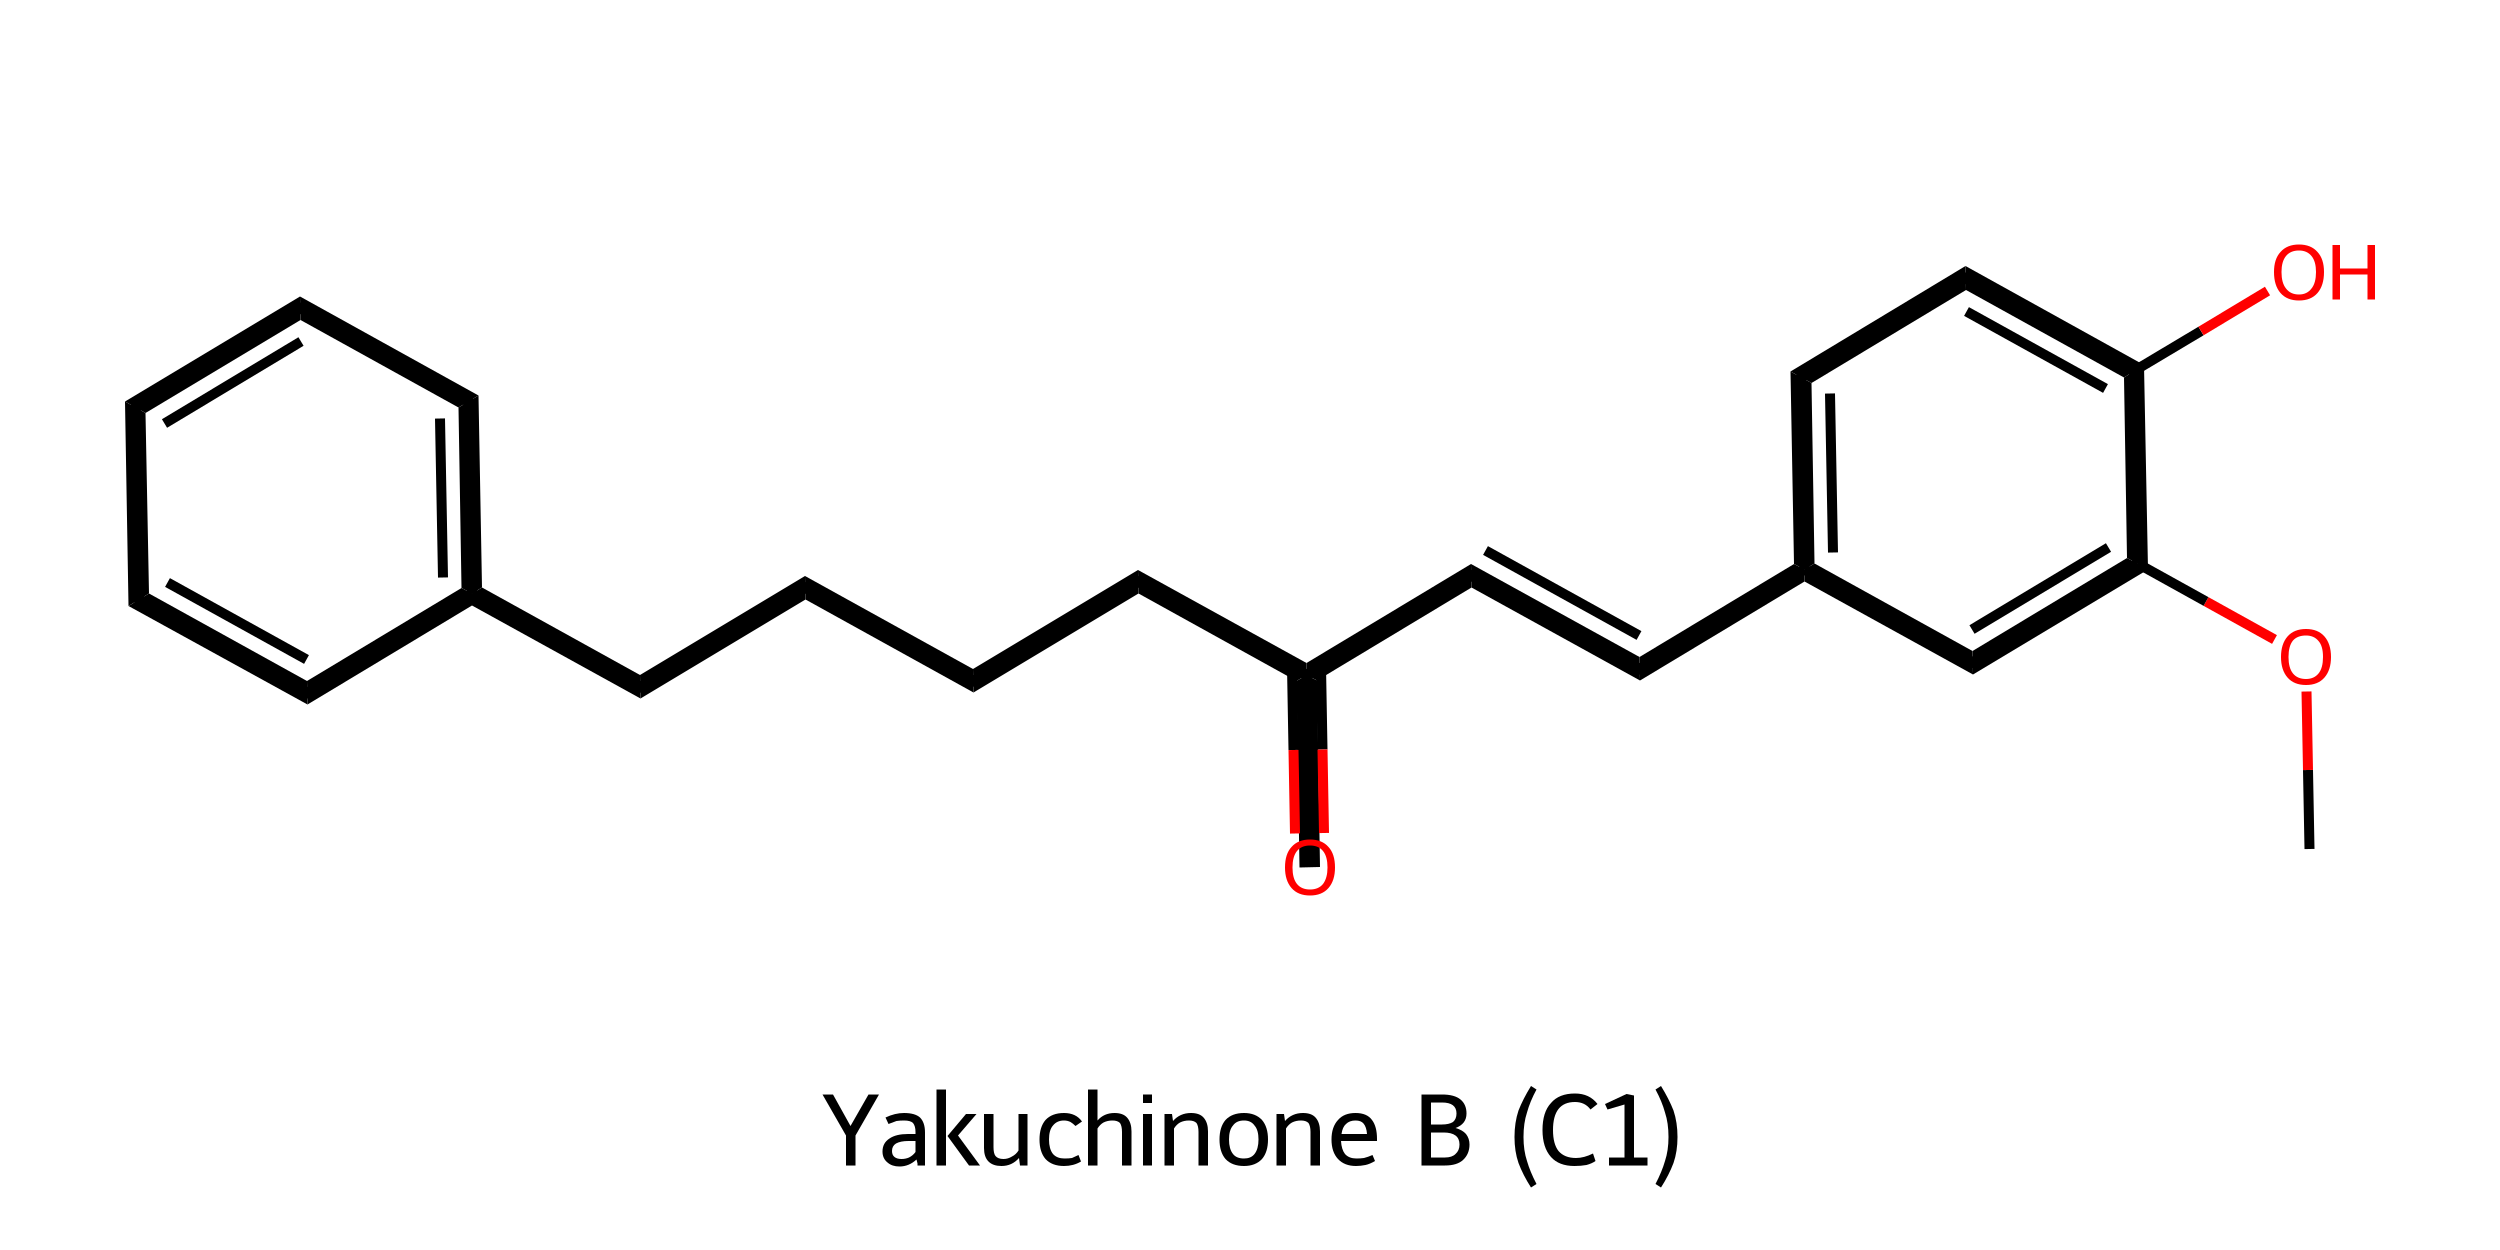
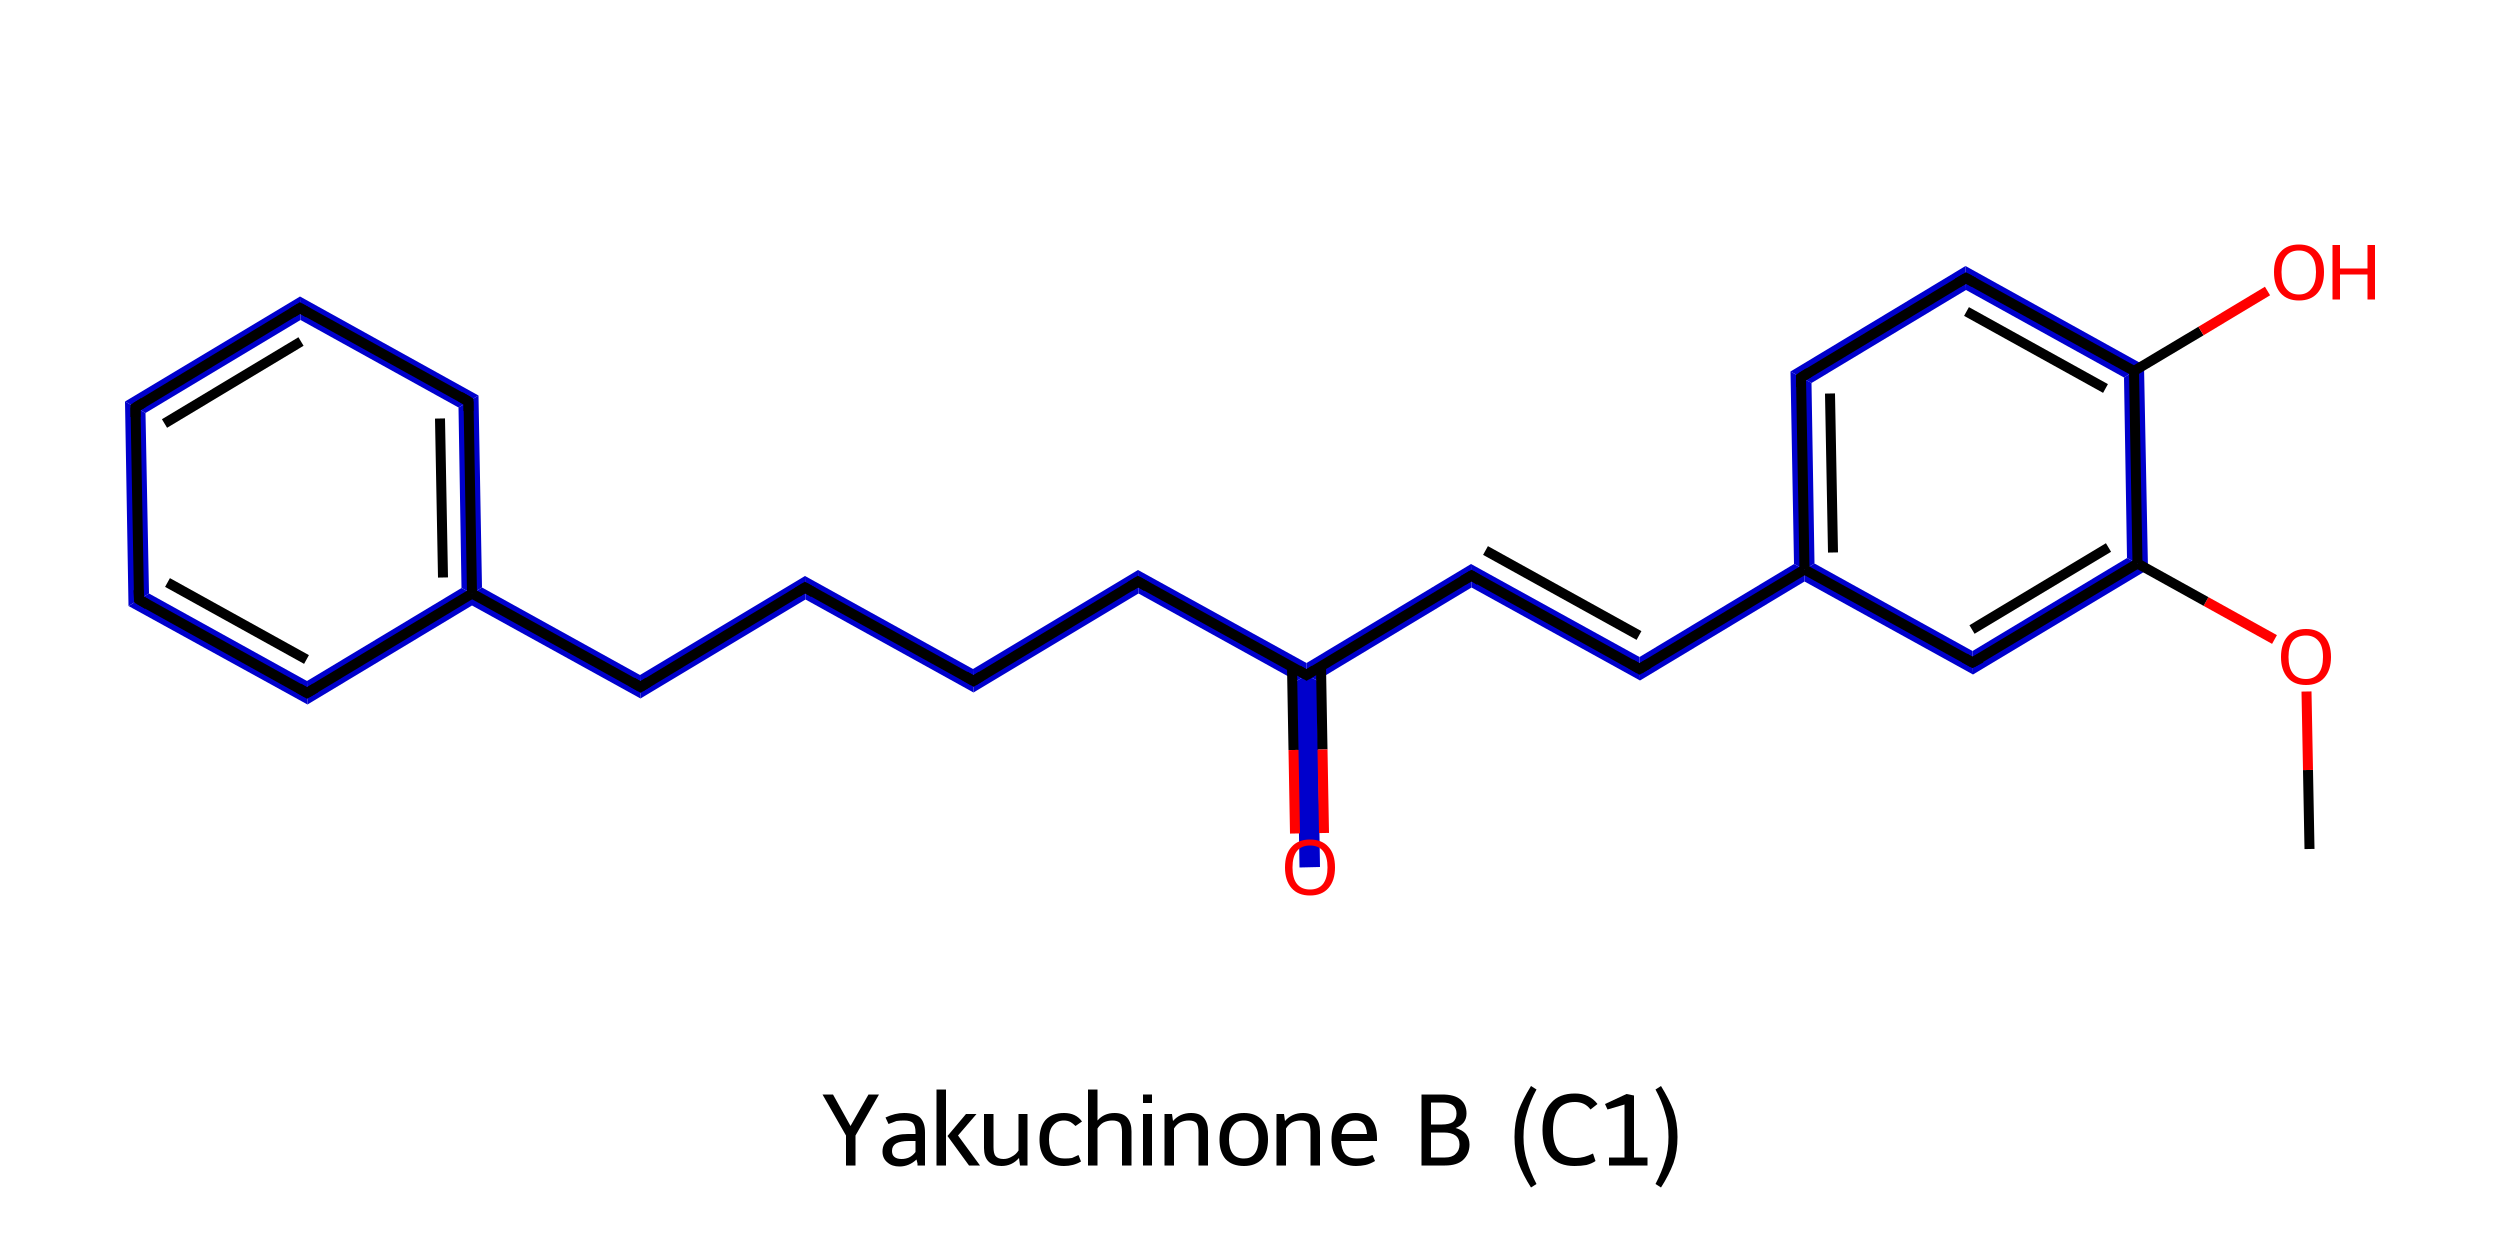
<svg xmlns="http://www.w3.org/2000/svg" version="1.1" baseProfile="full" xml:space="preserve" width="500px" height="250px" viewBox="0 0 500 250">
-   <path class="bond-2 atom-2 atom-3" d="M 425.4,111.6 L 429.6,113.9 L 394.6,134.9 L 394.5,130.2 Z" style="fill:#000000;fill-rule:evenodd;fill-opacity:1;stroke:#000000;stroke-width:0.0px;stroke-linecap:butt;stroke-linejoin:miter;stroke-opacity:1;" />
-   <path class="bond-22 atom-2 atom-21" d="M 428.8,73.0 L 429.6,113.9 L 425.4,111.6 L 424.8,75.5 Z" style="fill:#000000;fill-rule:evenodd;fill-opacity:1;stroke:#000000;stroke-width:0.0px;stroke-linecap:butt;stroke-linejoin:miter;stroke-opacity:1;" />
-   <path class="bond-3 atom-3 atom-4" d="M 362.9,112.7 L 394.5,130.2 L 394.6,134.9 L 360.9,116.3 L 360.9,113.9 Z" style="fill:#000000;fill-rule:evenodd;fill-opacity:1;stroke:#000000;stroke-width:0.0px;stroke-linecap:butt;stroke-linejoin:miter;stroke-opacity:1;" />
-   <path class="bond-4 atom-4 atom-5" d="M 358.8,112.8 L 360.9,113.9 L 360.9,116.3 L 328.0,136.1 L 327.9,131.4 Z" style="fill:#000000;fill-rule:evenodd;fill-opacity:1;stroke:#000000;stroke-width:0.0px;stroke-linecap:butt;stroke-linejoin:miter;stroke-opacity:1;" />
-   <path class="bond-18 atom-4 atom-19" d="M 358.1,74.3 L 362.3,76.6 L 362.9,112.7 L 360.9,113.9 L 358.8,112.8 Z" style="fill:#000000;fill-rule:evenodd;fill-opacity:1;stroke:#000000;stroke-width:0.0px;stroke-linecap:butt;stroke-linejoin:miter;stroke-opacity:1;" />
-   <path class="bond-5 atom-5 atom-6" d="M 294.2,112.8 L 327.9,131.4 L 328.0,136.1 L 294.3,117.5 Z" style="fill:#000000;fill-rule:evenodd;fill-opacity:1;stroke:#000000;stroke-width:0.0px;stroke-linecap:butt;stroke-linejoin:miter;stroke-opacity:1;" />
-   <path class="bond-6 atom-6 atom-7" d="M 294.2,112.8 L 294.3,117.5 L 263.4,136.1 L 261.3,135.0 L 261.3,132.6 Z" style="fill:#000000;fill-rule:evenodd;fill-opacity:1;stroke:#000000;stroke-width:0.0px;stroke-linecap:butt;stroke-linejoin:miter;stroke-opacity:1;" />
-   <path class="bond-7 atom-7 atom-8" d="M 261.3,135.0 L 263.4,136.1 L 264.0,173.4 L 259.9,173.5 L 259.3,136.2 Z" style="fill:#000000;fill-rule:evenodd;fill-opacity:1;stroke:#000000;stroke-width:0.0px;stroke-linecap:butt;stroke-linejoin:miter;stroke-opacity:1;" />
-   <path class="bond-8 atom-7 atom-9" d="M 227.6,114.0 L 261.3,132.6 L 261.3,135.0 L 259.3,136.2 L 227.7,118.7 Z" style="fill:#000000;fill-rule:evenodd;fill-opacity:1;stroke:#000000;stroke-width:0.0px;stroke-linecap:butt;stroke-linejoin:miter;stroke-opacity:1;" />
-   <path class="bond-9 atom-9 atom-10" d="M 227.6,114.0 L 227.7,118.7 L 194.7,138.5 L 194.6,133.8 Z" style="fill:#000000;fill-rule:evenodd;fill-opacity:1;stroke:#000000;stroke-width:0.0px;stroke-linecap:butt;stroke-linejoin:miter;stroke-opacity:1;" />
-   <path class="bond-10 atom-10 atom-11" d="M 161.0,115.2 L 194.6,133.8 L 194.7,138.5 L 161.1,119.9 Z" style="fill:#000000;fill-rule:evenodd;fill-opacity:1;stroke:#000000;stroke-width:0.0px;stroke-linecap:butt;stroke-linejoin:miter;stroke-opacity:1;" />
-   <path class="bond-11 atom-11 atom-12" d="M 161.0,115.2 L 161.1,119.9 L 128.1,139.7 L 128.0,135.0 Z" style="fill:#000000;fill-rule:evenodd;fill-opacity:1;stroke:#000000;stroke-width:0.0px;stroke-linecap:butt;stroke-linejoin:miter;stroke-opacity:1;" />
-   <path class="bond-12 atom-12 atom-13" d="M 96.4,117.5 L 128.0,135.0 L 128.1,139.7 L 94.4,121.1 L 94.4,118.7 Z" style="fill:#000000;fill-rule:evenodd;fill-opacity:1;stroke:#000000;stroke-width:0.0px;stroke-linecap:butt;stroke-linejoin:miter;stroke-opacity:1;" />
-   <path class="bond-13 atom-13 atom-14" d="M 95.7,79.1 L 96.4,117.5 L 94.4,118.7 L 92.3,117.6 L 91.7,81.5 Z" style="fill:#000000;fill-rule:evenodd;fill-opacity:1;stroke:#000000;stroke-width:0.0px;stroke-linecap:butt;stroke-linejoin:miter;stroke-opacity:1;" />
-   <path class="bond-23 atom-13 atom-18" d="M 92.3,117.6 L 94.4,118.7 L 94.4,121.1 L 61.5,140.9 L 61.4,136.2 Z" style="fill:#000000;fill-rule:evenodd;fill-opacity:1;stroke:#000000;stroke-width:0.0px;stroke-linecap:butt;stroke-linejoin:miter;stroke-opacity:1;" />
-   <path class="bond-14 atom-14 atom-15" d="M 60.0,59.3 L 95.7,79.1 L 91.7,81.5 L 60.1,64.0 Z" style="fill:#000000;fill-rule:evenodd;fill-opacity:1;stroke:#000000;stroke-width:0.0px;stroke-linecap:butt;stroke-linejoin:miter;stroke-opacity:1;" />
-   <path class="bond-15 atom-15 atom-16" d="M 60.0,59.3 L 60.1,64.0 L 29.1,82.6 L 25.0,80.3 Z" style="fill:#000000;fill-rule:evenodd;fill-opacity:1;stroke:#000000;stroke-width:0.0px;stroke-linecap:butt;stroke-linejoin:miter;stroke-opacity:1;" />
-   <path class="bond-16 atom-16 atom-17" d="M 25.0,80.3 L 29.1,82.6 L 29.8,118.7 L 25.7,121.2 Z" style="fill:#000000;fill-rule:evenodd;fill-opacity:1;stroke:#000000;stroke-width:0.0px;stroke-linecap:butt;stroke-linejoin:miter;stroke-opacity:1;" />
-   <path class="bond-17 atom-17 atom-18" d="M 29.8,118.7 L 61.4,136.2 L 61.5,140.9 L 25.7,121.2 Z" style="fill:#000000;fill-rule:evenodd;fill-opacity:1;stroke:#000000;stroke-width:0.0px;stroke-linecap:butt;stroke-linejoin:miter;stroke-opacity:1;" />
-   <path class="bond-19 atom-19 atom-20" d="M 393.1,53.2 L 393.2,58.0 L 362.3,76.6 L 358.1,74.3 Z" style="fill:#000000;fill-rule:evenodd;fill-opacity:1;stroke:#000000;stroke-width:0.0px;stroke-linecap:butt;stroke-linejoin:miter;stroke-opacity:1;" />
-   <path class="bond-20 atom-20 atom-21" d="M 393.1,53.2 L 428.8,73.0 L 424.8,75.5 L 393.2,58.0 Z" style="fill:#000000;fill-rule:evenodd;fill-opacity:1;stroke:#000000;stroke-width:0.0px;stroke-linecap:butt;stroke-linejoin:miter;stroke-opacity:1;" />
+   <path class="bond-2 atom-2 atom-3" d="M 425.4,111.6 L 429.6,113.9 L 394.6,134.9 L 394.5,130.2 Z" style="fill:#0000CC;fill-rule:evenodd;fill-opacity:1;stroke:#0000CC;stroke-width:0.0px;stroke-linecap:butt;stroke-linejoin:miter;stroke-opacity:1;" />
+   <path class="bond-22 atom-2 atom-21" d="M 428.8,73.0 L 429.6,113.9 L 425.4,111.6 L 424.8,75.5 Z" style="fill:#0000CC;fill-rule:evenodd;fill-opacity:1;stroke:#0000CC;stroke-width:0.0px;stroke-linecap:butt;stroke-linejoin:miter;stroke-opacity:1;" />
+   <path class="bond-3 atom-3 atom-4" d="M 362.9,112.7 L 394.5,130.2 L 394.6,134.9 L 360.9,116.3 L 360.9,113.9 Z" style="fill:#0000CC;fill-rule:evenodd;fill-opacity:1;stroke:#0000CC;stroke-width:0.0px;stroke-linecap:butt;stroke-linejoin:miter;stroke-opacity:1;" />
+   <path class="bond-4 atom-4 atom-5" d="M 358.8,112.8 L 360.9,113.9 L 360.9,116.3 L 328.0,136.1 L 327.9,131.4 Z" style="fill:#0000CC;fill-rule:evenodd;fill-opacity:1;stroke:#0000CC;stroke-width:0.0px;stroke-linecap:butt;stroke-linejoin:miter;stroke-opacity:1;" />
+   <path class="bond-18 atom-4 atom-19" d="M 358.1,74.3 L 362.3,76.6 L 362.9,112.7 L 360.9,113.9 L 358.8,112.8 Z" style="fill:#0000CC;fill-rule:evenodd;fill-opacity:1;stroke:#0000CC;stroke-width:0.0px;stroke-linecap:butt;stroke-linejoin:miter;stroke-opacity:1;" />
+   <path class="bond-5 atom-5 atom-6" d="M 294.2,112.8 L 327.9,131.4 L 328.0,136.1 L 294.3,117.5 Z" style="fill:#0000CC;fill-rule:evenodd;fill-opacity:1;stroke:#0000CC;stroke-width:0.0px;stroke-linecap:butt;stroke-linejoin:miter;stroke-opacity:1;" />
+   <path class="bond-6 atom-6 atom-7" d="M 294.2,112.8 L 294.3,117.5 L 263.4,136.1 L 261.3,135.0 L 261.3,132.6 Z" style="fill:#0000CC;fill-rule:evenodd;fill-opacity:1;stroke:#0000CC;stroke-width:0.0px;stroke-linecap:butt;stroke-linejoin:miter;stroke-opacity:1;" />
+   <path class="bond-7 atom-7 atom-8" d="M 261.3,135.0 L 263.4,136.1 L 264.0,173.4 L 259.9,173.5 L 259.3,136.2 Z" style="fill:#0000CC;fill-rule:evenodd;fill-opacity:1;stroke:#0000CC;stroke-width:0.0px;stroke-linecap:butt;stroke-linejoin:miter;stroke-opacity:1;" />
+   <path class="bond-8 atom-7 atom-9" d="M 227.6,114.0 L 261.3,132.6 L 261.3,135.0 L 259.3,136.2 L 227.7,118.7 Z" style="fill:#0000CC;fill-rule:evenodd;fill-opacity:1;stroke:#0000CC;stroke-width:0.0px;stroke-linecap:butt;stroke-linejoin:miter;stroke-opacity:1;" />
+   <path class="bond-9 atom-9 atom-10" d="M 227.6,114.0 L 227.7,118.7 L 194.7,138.5 L 194.6,133.8 Z" style="fill:#0000CC;fill-rule:evenodd;fill-opacity:1;stroke:#0000CC;stroke-width:0.0px;stroke-linecap:butt;stroke-linejoin:miter;stroke-opacity:1;" />
+   <path class="bond-10 atom-10 atom-11" d="M 161.0,115.2 L 194.6,133.8 L 194.7,138.5 L 161.1,119.9 Z" style="fill:#0000CC;fill-rule:evenodd;fill-opacity:1;stroke:#0000CC;stroke-width:0.0px;stroke-linecap:butt;stroke-linejoin:miter;stroke-opacity:1;" />
+   <path class="bond-11 atom-11 atom-12" d="M 161.0,115.2 L 161.1,119.9 L 128.1,139.7 L 128.0,135.0 Z" style="fill:#0000CC;fill-rule:evenodd;fill-opacity:1;stroke:#0000CC;stroke-width:0.0px;stroke-linecap:butt;stroke-linejoin:miter;stroke-opacity:1;" />
+   <path class="bond-12 atom-12 atom-13" d="M 96.4,117.5 L 128.0,135.0 L 128.1,139.7 L 94.4,121.1 L 94.4,118.7 Z" style="fill:#0000CC;fill-rule:evenodd;fill-opacity:1;stroke:#0000CC;stroke-width:0.0px;stroke-linecap:butt;stroke-linejoin:miter;stroke-opacity:1;" />
+   <path class="bond-13 atom-13 atom-14" d="M 95.7,79.1 L 96.4,117.5 L 94.4,118.7 L 92.3,117.6 L 91.7,81.5 Z" style="fill:#0000CC;fill-rule:evenodd;fill-opacity:1;stroke:#0000CC;stroke-width:0.0px;stroke-linecap:butt;stroke-linejoin:miter;stroke-opacity:1;" />
+   <path class="bond-23 atom-13 atom-18" d="M 92.3,117.6 L 94.4,118.7 L 94.4,121.1 L 61.5,140.9 L 61.4,136.2 Z" style="fill:#0000CC;fill-rule:evenodd;fill-opacity:1;stroke:#0000CC;stroke-width:0.0px;stroke-linecap:butt;stroke-linejoin:miter;stroke-opacity:1;" />
+   <path class="bond-14 atom-14 atom-15" d="M 60.0,59.3 L 95.7,79.1 L 91.7,81.5 L 60.1,64.0 Z" style="fill:#0000CC;fill-rule:evenodd;fill-opacity:1;stroke:#0000CC;stroke-width:0.0px;stroke-linecap:butt;stroke-linejoin:miter;stroke-opacity:1;" />
+   <path class="bond-15 atom-15 atom-16" d="M 60.0,59.3 L 60.1,64.0 L 29.1,82.6 L 25.0,80.3 Z" style="fill:#0000CC;fill-rule:evenodd;fill-opacity:1;stroke:#0000CC;stroke-width:0.0px;stroke-linecap:butt;stroke-linejoin:miter;stroke-opacity:1;" />
+   <path class="bond-16 atom-16 atom-17" d="M 25.0,80.3 L 29.1,82.6 L 29.8,118.7 L 25.7,121.2 Z" style="fill:#0000CC;fill-rule:evenodd;fill-opacity:1;stroke:#0000CC;stroke-width:0.0px;stroke-linecap:butt;stroke-linejoin:miter;stroke-opacity:1;" />
+   <path class="bond-17 atom-17 atom-18" d="M 29.8,118.7 L 61.4,136.2 L 61.5,140.9 L 25.7,121.2 Z" style="fill:#0000CC;fill-rule:evenodd;fill-opacity:1;stroke:#0000CC;stroke-width:0.0px;stroke-linecap:butt;stroke-linejoin:miter;stroke-opacity:1;" />
+   <path class="bond-19 atom-19 atom-20" d="M 393.1,53.2 L 393.2,58.0 L 362.3,76.6 L 358.1,74.3 Z" style="fill:#0000CC;fill-rule:evenodd;fill-opacity:1;stroke:#0000CC;stroke-width:0.0px;stroke-linecap:butt;stroke-linejoin:miter;stroke-opacity:1;" />
+   <path class="bond-20 atom-20 atom-21" d="M 393.1,53.2 L 428.8,73.0 L 424.8,75.5 L 393.2,58.0 Z" style="fill:#0000CC;fill-rule:evenodd;fill-opacity:1;stroke:#0000CC;stroke-width:0.0px;stroke-linecap:butt;stroke-linejoin:miter;stroke-opacity:1;" />
  <path class="bond-0 atom-0 atom-1" d="M 461.9,169.8 L 461.6,154.0" style="fill:none;fill-rule:evenodd;stroke:#000000;stroke-width:2.0px;stroke-linecap:butt;stroke-linejoin:miter;stroke-opacity:1" />
  <path class="bond-0 atom-0 atom-1" d="M 461.6,154.0 L 461.3,138.3" style="fill:none;fill-rule:evenodd;stroke:#FF0000;stroke-width:2.0px;stroke-linecap:butt;stroke-linejoin:miter;stroke-opacity:1" />
  <path class="bond-1 atom-1 atom-2" d="M 454.9,127.9 L 441.2,120.3" style="fill:none;fill-rule:evenodd;stroke:#FF0000;stroke-width:2.0px;stroke-linecap:butt;stroke-linejoin:miter;stroke-opacity:1" />
  <path class="bond-1 atom-1 atom-2" d="M 441.2,120.3 L 427.5,112.7" style="fill:none;fill-rule:evenodd;stroke:#000000;stroke-width:2.0px;stroke-linecap:butt;stroke-linejoin:miter;stroke-opacity:1" />
  <path class="bond-2 atom-2 atom-3" d="M 427.5,112.7 L 394.5,132.5" style="fill:none;fill-rule:evenodd;stroke:#000000;stroke-width:2.0px;stroke-linecap:butt;stroke-linejoin:miter;stroke-opacity:1" />
  <path class="bond-2 atom-2 atom-3" d="M 421.7,109.5 L 394.4,125.9" style="fill:none;fill-rule:evenodd;stroke:#000000;stroke-width:2.0px;stroke-linecap:butt;stroke-linejoin:miter;stroke-opacity:1" />
  <path class="bond-3 atom-3 atom-4" d="M 394.5,132.5 L 360.9,113.9" style="fill:none;fill-rule:evenodd;stroke:#000000;stroke-width:2.0px;stroke-linecap:butt;stroke-linejoin:miter;stroke-opacity:1" />
  <path class="bond-4 atom-4 atom-5" d="M 360.9,113.9 L 327.9,133.8" style="fill:none;fill-rule:evenodd;stroke:#000000;stroke-width:2.0px;stroke-linecap:butt;stroke-linejoin:miter;stroke-opacity:1" />
  <path class="bond-5 atom-5 atom-6" d="M 327.9,133.8 L 294.3,115.1" style="fill:none;fill-rule:evenodd;stroke:#000000;stroke-width:2.0px;stroke-linecap:butt;stroke-linejoin:miter;stroke-opacity:1" />
  <path class="bond-5 atom-5 atom-6" d="M 327.8,127.1 L 297.1,110.1" style="fill:none;fill-rule:evenodd;stroke:#000000;stroke-width:2.0px;stroke-linecap:butt;stroke-linejoin:miter;stroke-opacity:1" />
  <path class="bond-6 atom-6 atom-7" d="M 294.3,115.1 L 261.3,135.0" style="fill:none;fill-rule:evenodd;stroke:#000000;stroke-width:2.0px;stroke-linecap:butt;stroke-linejoin:miter;stroke-opacity:1" />
  <path class="bond-7 atom-7 atom-8" d="M 258.4,133.3 L 258.7,150.0" style="fill:none;fill-rule:evenodd;stroke:#000000;stroke-width:2.0px;stroke-linecap:butt;stroke-linejoin:miter;stroke-opacity:1" />
  <path class="bond-7 atom-7 atom-8" d="M 258.7,150.0 L 259.0,166.7" style="fill:none;fill-rule:evenodd;stroke:#FF0000;stroke-width:2.0px;stroke-linecap:butt;stroke-linejoin:miter;stroke-opacity:1" />
  <path class="bond-7 atom-7 atom-8" d="M 264.2,133.2 L 264.5,149.9" style="fill:none;fill-rule:evenodd;stroke:#000000;stroke-width:2.0px;stroke-linecap:butt;stroke-linejoin:miter;stroke-opacity:1" />
  <path class="bond-7 atom-7 atom-8" d="M 264.5,149.9 L 264.8,166.6" style="fill:none;fill-rule:evenodd;stroke:#FF0000;stroke-width:2.0px;stroke-linecap:butt;stroke-linejoin:miter;stroke-opacity:1" />
  <path class="bond-8 atom-7 atom-9" d="M 261.3,135.0 L 227.6,116.3" style="fill:none;fill-rule:evenodd;stroke:#000000;stroke-width:2.0px;stroke-linecap:butt;stroke-linejoin:miter;stroke-opacity:1" />
  <path class="bond-9 atom-9 atom-10" d="M 227.6,116.3 L 194.7,136.2" style="fill:none;fill-rule:evenodd;stroke:#000000;stroke-width:2.0px;stroke-linecap:butt;stroke-linejoin:miter;stroke-opacity:1" />
  <path class="bond-10 atom-10 atom-11" d="M 194.7,136.2 L 161.0,117.5" style="fill:none;fill-rule:evenodd;stroke:#000000;stroke-width:2.0px;stroke-linecap:butt;stroke-linejoin:miter;stroke-opacity:1" />
  <path class="bond-11 atom-11 atom-12" d="M 161.0,117.5 L 128.1,137.4" style="fill:none;fill-rule:evenodd;stroke:#000000;stroke-width:2.0px;stroke-linecap:butt;stroke-linejoin:miter;stroke-opacity:1" />
  <path class="bond-12 atom-12 atom-13" d="M 128.1,137.4 L 94.4,118.7" style="fill:none;fill-rule:evenodd;stroke:#000000;stroke-width:2.0px;stroke-linecap:butt;stroke-linejoin:miter;stroke-opacity:1" />
  <path class="bond-13 atom-13 atom-14" d="M 94.4,118.7 L 93.7,80.3" style="fill:none;fill-rule:evenodd;stroke:#000000;stroke-width:2.0px;stroke-linecap:butt;stroke-linejoin:miter;stroke-opacity:1" />
  <path class="bond-13 atom-13 atom-14" d="M 88.6,115.5 L 88.0,83.7" style="fill:none;fill-rule:evenodd;stroke:#000000;stroke-width:2.0px;stroke-linecap:butt;stroke-linejoin:miter;stroke-opacity:1" />
  <path class="bond-14 atom-14 atom-15" d="M 93.7,80.3 L 60.0,61.6" style="fill:none;fill-rule:evenodd;stroke:#000000;stroke-width:2.0px;stroke-linecap:butt;stroke-linejoin:miter;stroke-opacity:1" />
  <path class="bond-15 atom-15 atom-16" d="M 60.0,61.6 L 27.1,81.5" style="fill:none;fill-rule:evenodd;stroke:#000000;stroke-width:2.0px;stroke-linecap:butt;stroke-linejoin:miter;stroke-opacity:1" />
  <path class="bond-15 atom-15 atom-16" d="M 60.2,68.3 L 32.9,84.7" style="fill:none;fill-rule:evenodd;stroke:#000000;stroke-width:2.0px;stroke-linecap:butt;stroke-linejoin:miter;stroke-opacity:1" />
  <path class="bond-16 atom-16 atom-17" d="M 27.1,81.5 L 27.8,119.9" style="fill:none;fill-rule:evenodd;stroke:#000000;stroke-width:2.0px;stroke-linecap:butt;stroke-linejoin:miter;stroke-opacity:1" />
  <path class="bond-17 atom-17 atom-18" d="M 27.8,119.9 L 61.4,138.6" style="fill:none;fill-rule:evenodd;stroke:#000000;stroke-width:2.0px;stroke-linecap:butt;stroke-linejoin:miter;stroke-opacity:1" />
  <path class="bond-17 atom-17 atom-18" d="M 33.5,116.5 L 61.3,131.9" style="fill:none;fill-rule:evenodd;stroke:#000000;stroke-width:2.0px;stroke-linecap:butt;stroke-linejoin:miter;stroke-opacity:1" />
  <path class="bond-18 atom-4 atom-19" d="M 360.9,113.9 L 360.2,75.5" style="fill:none;fill-rule:evenodd;stroke:#000000;stroke-width:2.0px;stroke-linecap:butt;stroke-linejoin:miter;stroke-opacity:1" />
  <path class="bond-18 atom-4 atom-19" d="M 366.6,110.5 L 366.0,78.7" style="fill:none;fill-rule:evenodd;stroke:#000000;stroke-width:2.0px;stroke-linecap:butt;stroke-linejoin:miter;stroke-opacity:1" />
  <path class="bond-19 atom-19 atom-20" d="M 360.2,75.5 L 393.2,55.6" style="fill:none;fill-rule:evenodd;stroke:#000000;stroke-width:2.0px;stroke-linecap:butt;stroke-linejoin:miter;stroke-opacity:1" />
  <path class="bond-20 atom-20 atom-21" d="M 393.2,55.6 L 426.8,74.2" style="fill:none;fill-rule:evenodd;stroke:#000000;stroke-width:2.0px;stroke-linecap:butt;stroke-linejoin:miter;stroke-opacity:1" />
  <path class="bond-20 atom-20 atom-21" d="M 393.3,62.3 L 421.1,77.7" style="fill:none;fill-rule:evenodd;stroke:#000000;stroke-width:2.0px;stroke-linecap:butt;stroke-linejoin:miter;stroke-opacity:1" />
  <path class="bond-21 atom-21 atom-22" d="M 426.8,74.2 L 440.2,66.2" style="fill:none;fill-rule:evenodd;stroke:#000000;stroke-width:2.0px;stroke-linecap:butt;stroke-linejoin:miter;stroke-opacity:1" />
  <path class="bond-21 atom-21 atom-22" d="M 440.2,66.2 L 453.5,58.2" style="fill:none;fill-rule:evenodd;stroke:#FF0000;stroke-width:2.0px;stroke-linecap:butt;stroke-linejoin:miter;stroke-opacity:1" />
  <path class="bond-22 atom-21 atom-2" d="M 426.8,74.2 L 427.5,112.7" style="fill:none;fill-rule:evenodd;stroke:#000000;stroke-width:2.0px;stroke-linecap:butt;stroke-linejoin:miter;stroke-opacity:1" />
  <path class="bond-23 atom-18 atom-13" d="M 61.4,138.6 L 94.4,118.7" style="fill:none;fill-rule:evenodd;stroke:#000000;stroke-width:2.0px;stroke-linecap:butt;stroke-linejoin:miter;stroke-opacity:1" />
  <path d="M 396.2,131.6 L 394.5,132.5 L 392.9,131.6" style="fill:none;stroke:#000000;stroke-width:2.0px;stroke-linecap:butt;stroke-linejoin:miter;stroke-opacity:1;" />
  <path d="M 329.6,132.8 L 327.9,133.8 L 326.2,132.8" style="fill:none;stroke:#000000;stroke-width:2.0px;stroke-linecap:butt;stroke-linejoin:miter;stroke-opacity:1;" />
  <path d="M 295.9,116.1 L 294.3,115.1 L 292.6,116.1" style="fill:none;stroke:#000000;stroke-width:2.0px;stroke-linecap:butt;stroke-linejoin:miter;stroke-opacity:1;" />
  <path d="M 262.9,134.0 L 261.3,135.0 L 259.6,134.0" style="fill:none;stroke:#000000;stroke-width:2.0px;stroke-linecap:butt;stroke-linejoin:miter;stroke-opacity:1;" />
  <path d="M 229.3,117.3 L 227.6,116.3 L 226.0,117.3" style="fill:none;stroke:#000000;stroke-width:2.0px;stroke-linecap:butt;stroke-linejoin:miter;stroke-opacity:1;" />
  <path d="M 196.3,135.2 L 194.7,136.2 L 193.0,135.2" style="fill:none;stroke:#000000;stroke-width:2.0px;stroke-linecap:butt;stroke-linejoin:miter;stroke-opacity:1;" />
  <path d="M 162.7,118.5 L 161.0,117.5 L 159.4,118.5" style="fill:none;stroke:#000000;stroke-width:2.0px;stroke-linecap:butt;stroke-linejoin:miter;stroke-opacity:1;" />
  <path d="M 129.7,136.4 L 128.1,137.4 L 126.4,136.4" style="fill:none;stroke:#000000;stroke-width:2.0px;stroke-linecap:butt;stroke-linejoin:miter;stroke-opacity:1;" />
  <path d="M 93.7,82.2 L 93.7,80.3 L 92.0,79.3" style="fill:none;stroke:#000000;stroke-width:2.0px;stroke-linecap:butt;stroke-linejoin:miter;stroke-opacity:1;" />
  <path d="M 61.7,62.6 L 60.0,61.6 L 58.4,62.6" style="fill:none;stroke:#000000;stroke-width:2.0px;stroke-linecap:butt;stroke-linejoin:miter;stroke-opacity:1;" />
  <path d="M 28.7,80.5 L 27.1,81.5 L 27.1,83.4" style="fill:none;stroke:#000000;stroke-width:2.0px;stroke-linecap:butt;stroke-linejoin:miter;stroke-opacity:1;" />
  <path d="M 27.7,118.0 L 27.8,119.9 L 29.5,120.9" style="fill:none;stroke:#000000;stroke-width:2.0px;stroke-linecap:butt;stroke-linejoin:miter;stroke-opacity:1;" />
  <path d="M 59.7,137.6 L 61.4,138.6 L 63.1,137.6" style="fill:none;stroke:#000000;stroke-width:2.0px;stroke-linecap:butt;stroke-linejoin:miter;stroke-opacity:1;" />
  <path d="M 360.2,77.4 L 360.2,75.5 L 361.8,74.5" style="fill:none;stroke:#000000;stroke-width:2.0px;stroke-linecap:butt;stroke-linejoin:miter;stroke-opacity:1;" />
  <path d="M 391.5,56.6 L 393.2,55.6 L 394.8,56.5" style="fill:none;stroke:#000000;stroke-width:2.0px;stroke-linecap:butt;stroke-linejoin:miter;stroke-opacity:1;" />
  <path class="atom-1" d="M 456.2 131.4 Q 456.2 128.8, 457.5 127.3 Q 458.8 125.8, 461.2 125.8 Q 463.6 125.8, 464.9 127.3 Q 466.2 128.8, 466.2 131.4 Q 466.2 134.0, 464.9 135.5 Q 463.6 137.0, 461.2 137.0 Q 458.8 137.0, 457.5 135.5 Q 456.2 134.0, 456.2 131.4 M 461.2 135.8 Q 462.8 135.8, 463.7 134.7 Q 464.6 133.6, 464.6 131.4 Q 464.6 129.2, 463.7 128.2 Q 462.8 127.1, 461.2 127.1 Q 459.5 127.1, 458.6 128.1 Q 457.7 129.2, 457.7 131.4 Q 457.7 133.6, 458.6 134.7 Q 459.5 135.8, 461.2 135.8 " fill="#FF0000" />
  <path class="atom-8" d="M 257.0 173.5 Q 257.0 170.8, 258.3 169.4 Q 259.6 167.9, 262.0 167.9 Q 264.4 167.9, 265.7 169.4 Q 267.0 170.8, 267.0 173.5 Q 267.0 176.1, 265.7 177.6 Q 264.4 179.1, 262.0 179.1 Q 259.6 179.1, 258.3 177.6 Q 257.0 176.1, 257.0 173.5 M 262.0 177.9 Q 263.7 177.9, 264.6 176.8 Q 265.5 175.6, 265.5 173.5 Q 265.5 171.3, 264.6 170.2 Q 263.7 169.1, 262.0 169.1 Q 260.3 169.1, 259.4 170.2 Q 258.5 171.3, 258.5 173.5 Q 258.5 175.7, 259.4 176.8 Q 260.3 177.9, 262.0 177.9 " fill="#FF0000" />
  <path class="atom-22" d="M 454.8 54.4 Q 454.8 51.8, 456.1 50.4 Q 457.4 48.9, 459.8 48.9 Q 462.2 48.9, 463.5 50.4 Q 464.8 51.8, 464.8 54.4 Q 464.8 57.1, 463.5 58.6 Q 462.2 60.1, 459.8 60.1 Q 457.4 60.1, 456.1 58.6 Q 454.8 57.1, 454.8 54.4 M 459.8 58.9 Q 461.4 58.9, 462.3 57.7 Q 463.2 56.6, 463.2 54.4 Q 463.2 52.3, 462.3 51.2 Q 461.4 50.1, 459.8 50.1 Q 458.1 50.1, 457.2 51.2 Q 456.3 52.3, 456.3 54.4 Q 456.3 56.6, 457.2 57.7 Q 458.1 58.9, 459.8 58.9 " fill="#FF0000" />
  <path class="atom-22" d="M 466.5 49.0 L 468.0 49.0 L 468.0 53.7 L 473.5 53.7 L 473.5 49.0 L 475.0 49.0 L 475.0 59.9 L 473.5 59.9 L 473.5 54.9 L 468.0 54.9 L 468.0 59.9 L 466.5 59.9 L 466.5 49.0 " fill="#FF0000" />
  <path class="legend" d="M 169.2 227.1 L 164.5 218.9 L 166.6 218.9 L 170.1 225.2 L 173.7 218.9 L 175.8 218.9 L 171.1 227.1 L 171.1 233.1 L 169.2 233.1 L 169.2 227.1 " fill="#000000" />
  <path class="legend" d="M 176.5 230.3 Q 176.5 228.6, 177.9 227.7 Q 179.2 226.8, 181.6 226.8 L 183.1 226.8 L 183.1 226.4 Q 183.1 225.2, 182.6 224.6 Q 182.1 224.1, 180.8 224.1 Q 180.0 224.1, 179.3 224.2 Q 178.7 224.4, 177.7 224.8 L 177.1 223.5 Q 179.0 222.6, 180.8 222.6 Q 183.0 222.6, 184.0 223.5 Q 185.0 224.5, 185.0 226.5 L 185.0 233.1 L 183.5 233.1 Q 183.5 233.0, 183.5 232.7 Q 183.4 232.4, 183.3 231.9 Q 181.8 233.3, 179.9 233.3 Q 178.4 233.3, 177.5 232.5 Q 176.5 231.7, 176.5 230.3 M 178.4 230.2 Q 178.4 231.0, 178.9 231.4 Q 179.4 231.8, 180.3 231.8 Q 181.1 231.8, 181.8 231.5 Q 182.6 231.1, 183.1 230.4 L 183.1 228.2 L 181.7 228.2 Q 180.1 228.2, 179.2 228.7 Q 178.4 229.2, 178.4 230.2 " fill="#000000" />
  <path class="legend" d="M 187.3 233.1 L 187.3 217.9 L 189.2 217.9 L 189.2 233.1 L 187.3 233.1 M 191.6 227.1 L 196.0 233.1 L 193.8 233.1 L 189.5 227.2 L 193.2 222.8 L 195.3 222.8 L 191.6 227.1 " fill="#000000" />
  <path class="legend" d="M 205.5 222.8 L 205.5 233.1 L 204.0 233.1 L 203.8 231.6 Q 202.4 233.2, 200.3 233.2 Q 198.6 233.2, 197.7 232.3 Q 196.8 231.4, 196.8 229.6 L 196.8 222.8 L 198.7 222.8 L 198.7 229.4 Q 198.7 230.7, 199.1 231.2 Q 199.6 231.8, 200.7 231.8 Q 201.6 231.8, 202.4 231.3 Q 203.2 230.9, 203.7 230.1 L 203.7 222.8 L 205.5 222.8 " fill="#000000" />
  <path class="legend" d="M 207.9 227.9 Q 207.9 225.4, 209.1 224.0 Q 210.4 222.6, 212.8 222.6 Q 215.2 222.6, 216.4 224.3 L 215.1 225.2 Q 214.6 224.7, 214.1 224.4 Q 213.5 224.1, 212.8 224.1 Q 211.4 224.1, 210.6 225.1 Q 209.8 226.0, 209.8 227.9 Q 209.8 229.8, 210.6 230.8 Q 211.4 231.7, 212.9 231.7 Q 213.8 231.7, 214.4 231.6 Q 214.9 231.4, 215.7 231.0 L 216.2 232.3 Q 214.7 233.2, 212.8 233.2 Q 210.4 233.2, 209.1 231.8 Q 207.9 230.4, 207.9 227.9 " fill="#000000" />
  <path class="legend" d="M 222.9 222.6 Q 224.6 222.6, 225.4 223.5 Q 226.3 224.5, 226.3 226.3 L 226.3 233.1 L 224.4 233.1 L 224.4 226.4 Q 224.4 225.2, 224.0 224.6 Q 223.5 224.1, 222.5 224.1 Q 221.5 224.1, 220.7 224.5 Q 220.0 224.9, 219.5 225.7 L 219.5 233.1 L 217.6 233.1 L 217.6 217.9 L 219.5 217.9 L 219.5 224.1 Q 220.8 222.6, 222.9 222.6 " fill="#000000" />
  <path class="legend" d="M 228.6 218.9 L 230.4 218.9 L 230.4 220.6 L 228.6 220.6 L 228.6 218.9 M 228.6 222.8 L 230.4 222.8 L 230.4 233.1 L 228.6 233.1 L 228.6 222.8 " fill="#000000" />
  <path class="legend" d="M 238.2 222.6 Q 239.9 222.6, 240.7 223.5 Q 241.6 224.5, 241.6 226.3 L 241.6 233.1 L 239.7 233.1 L 239.7 226.4 Q 239.7 225.2, 239.3 224.6 Q 238.8 224.1, 237.8 224.1 Q 236.8 224.1, 236.0 224.5 Q 235.3 224.9, 234.8 225.7 L 234.8 233.1 L 232.9 233.1 L 232.9 222.8 L 234.4 222.8 L 234.6 224.2 Q 236.0 222.6, 238.2 222.6 " fill="#000000" />
  <path class="legend" d="M 243.9 227.9 Q 243.9 225.4, 245.1 224.0 Q 246.4 222.6, 248.8 222.6 Q 251.1 222.6, 252.4 224.0 Q 253.6 225.4, 253.6 227.9 Q 253.6 230.4, 252.4 231.8 Q 251.1 233.2, 248.8 233.2 Q 246.4 233.2, 245.1 231.8 Q 243.9 230.4, 243.9 227.9 M 245.8 227.9 Q 245.8 229.8, 246.6 230.8 Q 247.3 231.7, 248.8 231.7 Q 250.2 231.7, 250.9 230.8 Q 251.7 229.8, 251.7 227.9 Q 251.7 226.0, 250.9 225.1 Q 250.2 224.1, 248.8 224.1 Q 247.3 224.1, 246.6 225.1 Q 245.8 226.0, 245.8 227.9 " fill="#000000" />
  <path class="legend" d="M 260.6 222.6 Q 262.3 222.6, 263.1 223.5 Q 264.0 224.5, 264.0 226.3 L 264.0 233.1 L 262.1 233.1 L 262.1 226.4 Q 262.1 225.2, 261.7 224.6 Q 261.2 224.1, 260.2 224.1 Q 259.2 224.1, 258.4 224.5 Q 257.7 224.9, 257.2 225.7 L 257.2 233.1 L 255.3 233.1 L 255.3 222.8 L 256.8 222.8 L 257.0 224.2 Q 258.4 222.6, 260.6 222.6 " fill="#000000" />
  <path class="legend" d="M 266.3 227.9 Q 266.3 225.4, 267.6 224.0 Q 268.8 222.6, 271.1 222.6 Q 273.4 222.6, 274.4 224.0 Q 275.4 225.3, 275.4 227.8 L 275.4 228.2 L 268.2 228.2 Q 268.3 229.9, 269.0 230.8 Q 269.8 231.7, 271.3 231.7 Q 272.1 231.7, 272.8 231.6 Q 273.6 231.4, 274.5 231.0 L 275.0 232.2 Q 274.0 232.8, 273.1 233.0 Q 272.1 233.2, 271.2 233.2 Q 268.9 233.2, 267.6 231.8 Q 266.3 230.4, 266.3 227.9 M 271.1 224.1 Q 269.9 224.1, 269.2 224.8 Q 268.5 225.4, 268.3 226.8 L 273.4 226.8 Q 273.3 225.4, 272.7 224.7 Q 272.2 224.1, 271.1 224.1 " fill="#000000" />
  <path class="legend" d="" fill="#000000" />
  <path class="legend" d="M 291.1 225.6 Q 292.5 226.0, 293.2 226.8 Q 293.9 227.7, 293.9 228.9 Q 293.9 230.8, 292.6 232.0 Q 291.4 233.1, 289.0 233.1 L 284.3 233.1 L 284.3 218.9 L 288.4 218.9 Q 290.9 218.9, 292.1 219.9 Q 293.3 220.9, 293.3 222.7 Q 293.3 224.8, 291.1 225.6 M 286.2 220.5 L 286.2 224.9 L 288.4 224.9 Q 289.8 224.9, 290.6 224.4 Q 291.3 223.8, 291.3 222.7 Q 291.3 220.5, 288.4 220.5 L 286.2 220.5 M 289.0 231.5 Q 290.4 231.5, 291.1 230.8 Q 291.9 230.1, 291.9 228.9 Q 291.9 227.7, 291.1 227.1 Q 290.3 226.5, 288.7 226.5 L 286.2 226.5 L 286.2 231.5 L 289.0 231.5 " fill="#000000" />
  <path class="legend" d="" fill="#000000" />
  <path class="legend" d="M 302.9 227.4 Q 302.9 224.5, 303.7 222.1 Q 304.6 219.8, 306.2 217.2 L 307.3 217.9 Q 306.0 220.3, 305.4 222.5 Q 304.7 224.6, 304.7 227.4 Q 304.7 230.1, 305.4 232.2 Q 306.0 234.3, 307.3 236.8 L 306.2 237.5 Q 304.6 235.0, 303.7 232.6 Q 302.9 230.3, 302.9 227.4 " fill="#000000" />
  <path class="legend" d="M 308.5 226.0 Q 308.5 222.4, 310.2 220.6 Q 311.8 218.7, 315.0 218.7 Q 317.9 218.7, 319.5 220.8 L 318.1 221.9 Q 317.0 220.4, 315.0 220.4 Q 312.8 220.4, 311.7 221.8 Q 310.6 223.2, 310.6 226.0 Q 310.6 228.8, 311.7 230.2 Q 312.9 231.6, 315.2 231.6 Q 316.8 231.6, 318.6 230.7 L 319.1 232.2 Q 318.4 232.7, 317.3 233.0 Q 316.2 233.2, 314.9 233.2 Q 311.8 233.2, 310.2 231.4 Q 308.5 229.5, 308.5 226.0 " fill="#000000" />
  <path class="legend" d="M 321.8 231.5 L 324.9 231.5 L 324.9 220.9 L 321.5 221.9 L 321.0 220.8 L 325.3 218.8 L 326.8 219.1 L 326.8 231.5 L 329.5 231.5 L 329.5 233.1 L 321.8 233.1 L 321.8 231.5 " fill="#000000" />
  <path class="legend" d="M 335.5 227.4 Q 335.5 230.3, 334.7 232.6 Q 333.8 235.0, 332.2 237.5 L 331.1 236.8 Q 332.4 234.3, 333.0 232.2 Q 333.7 230.1, 333.7 227.4 Q 333.7 224.6, 333.0 222.5 Q 332.4 220.3, 331.1 217.9 L 332.2 217.2 Q 333.8 219.8, 334.7 222.1 Q 335.5 224.5, 335.5 227.4 " fill="#000000" />
</svg>
